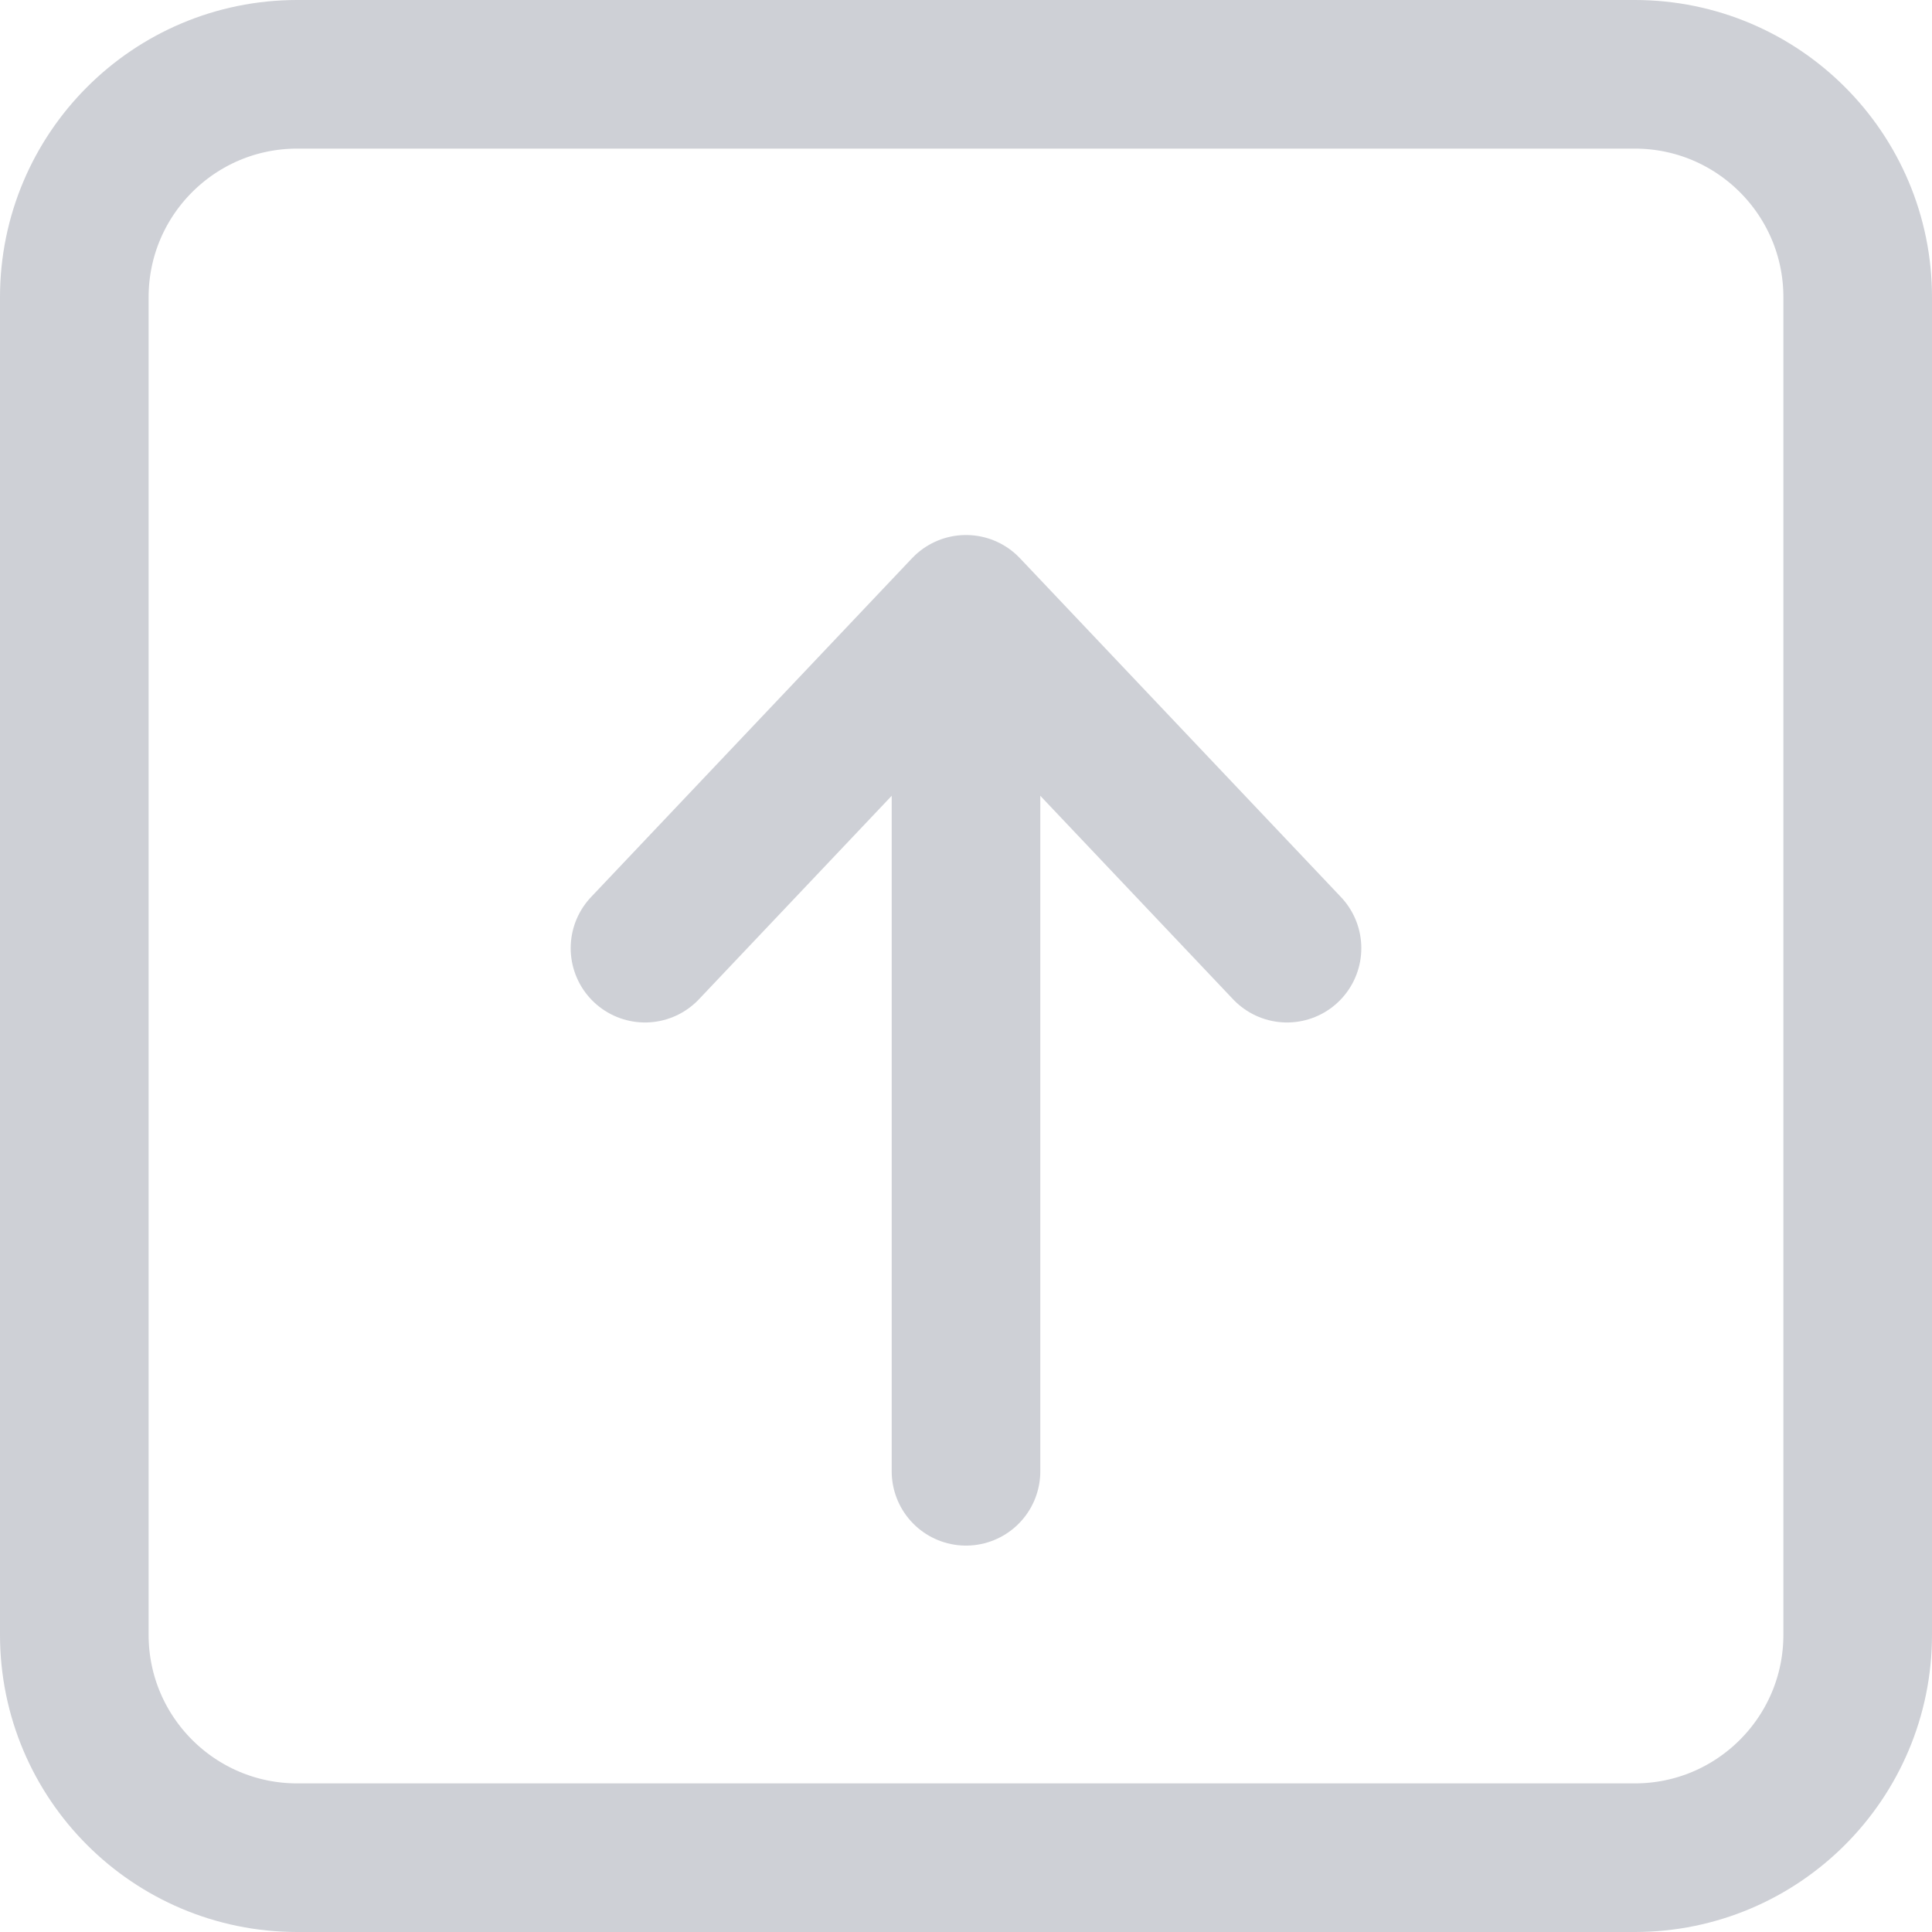
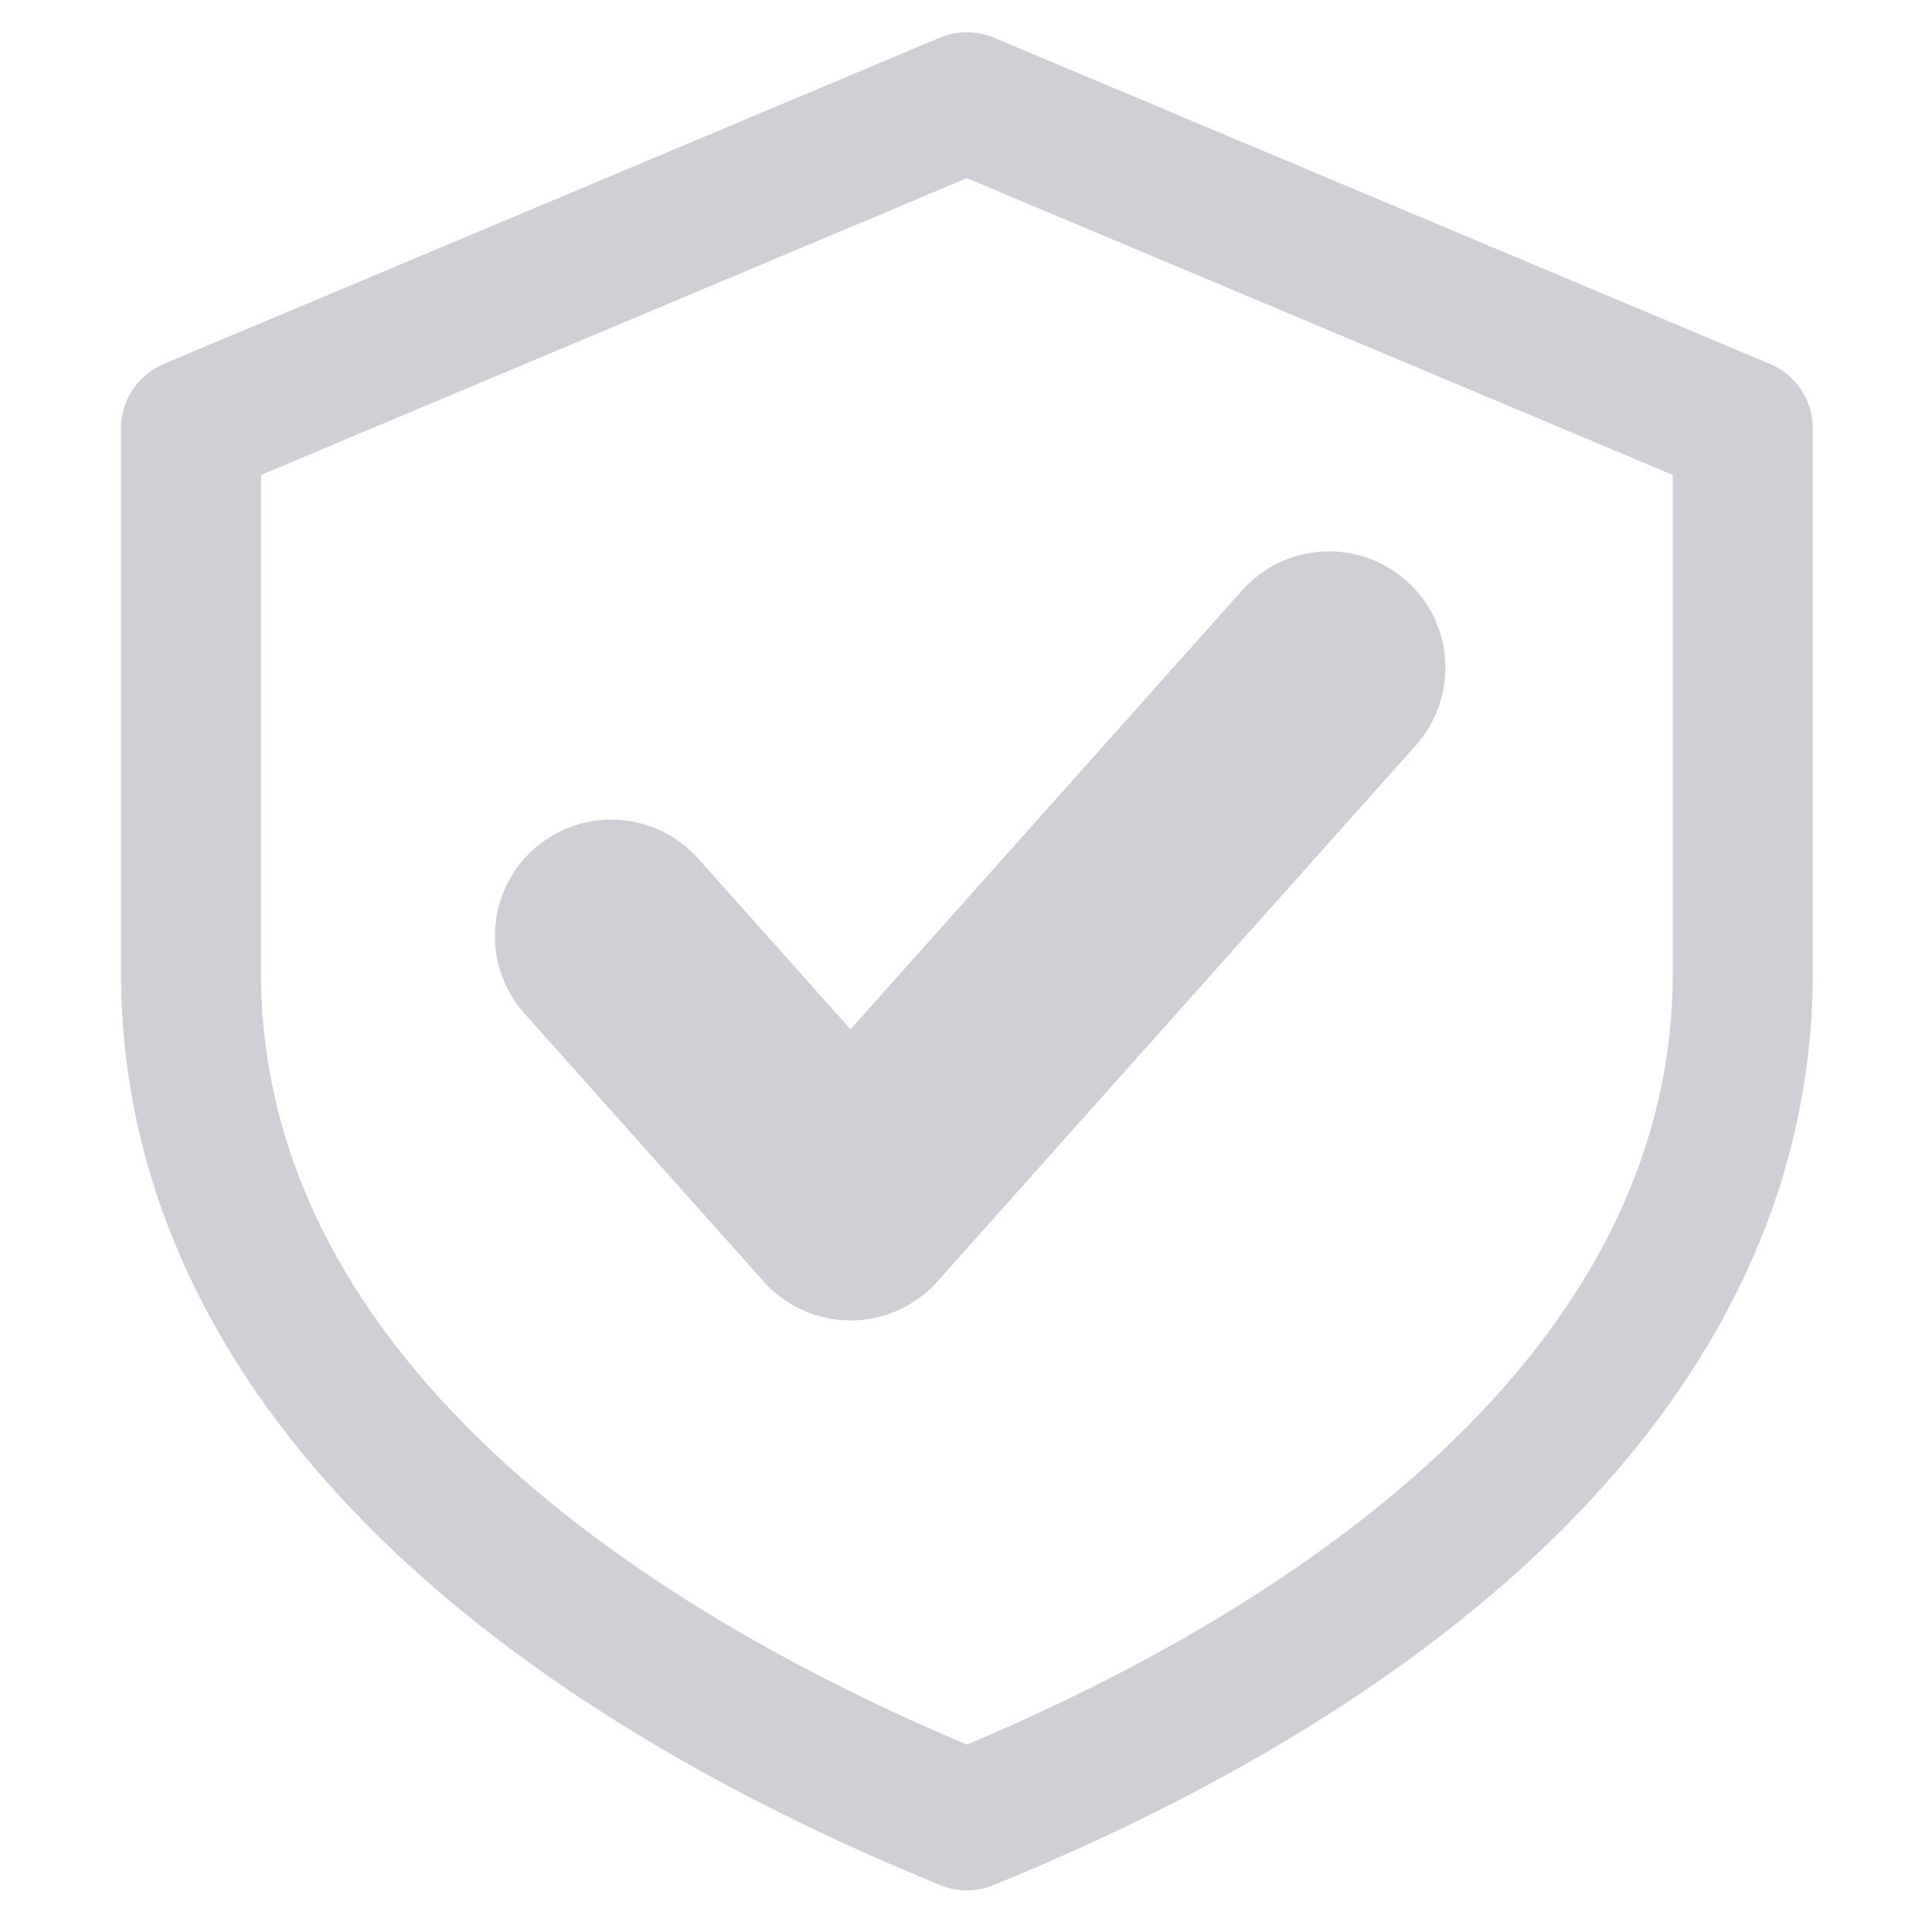
- <svg xmlns="http://www.w3.org/2000/svg" width="13" height="13" viewBox="0 0 13 13" fill="none">
-   <rect x="0.5" y="0.5" width="12" height="12" rx="1.5" stroke="#CED0D6" stroke-width="1" />
-   <path d="M6.5 9.9V4.35" stroke="#CED0D6" stroke-width="1" stroke-linecap="round" />
-   <path d="M4.34 6.38L6.5 4.1L8.66 6.38" stroke="#CED0D6" stroke-width="1" stroke-linecap="round" stroke-linejoin="round" />
+ <svg xmlns="http://www.w3.org/2000/svg" width="13" height="13" viewBox="0 0 13 13" fill="none" version="1.1" id="svg15">
+   <defs id="defs19" />
+   <path d="M 6.506,0.688 11.727,2.883 v 3.659 c 0,2.634 -2.35,4.537 -5.221,5.707 C 3.635,11.078 1.285,9.176 1.285,6.542 V 2.883 Z" stroke="#CED0D6" stroke-width="1.505" stroke-linejoin="round" id="shield" style="stroke-width:0.942;stroke-dasharray:none" />
+   <path d="M 4.113,6.298 5.723,8.102 8.943,4.493" stroke="#CED0D6" stroke-width="1.566" stroke-linecap="round" stroke-linejoin="round" id="shield-check" />
</svg>
